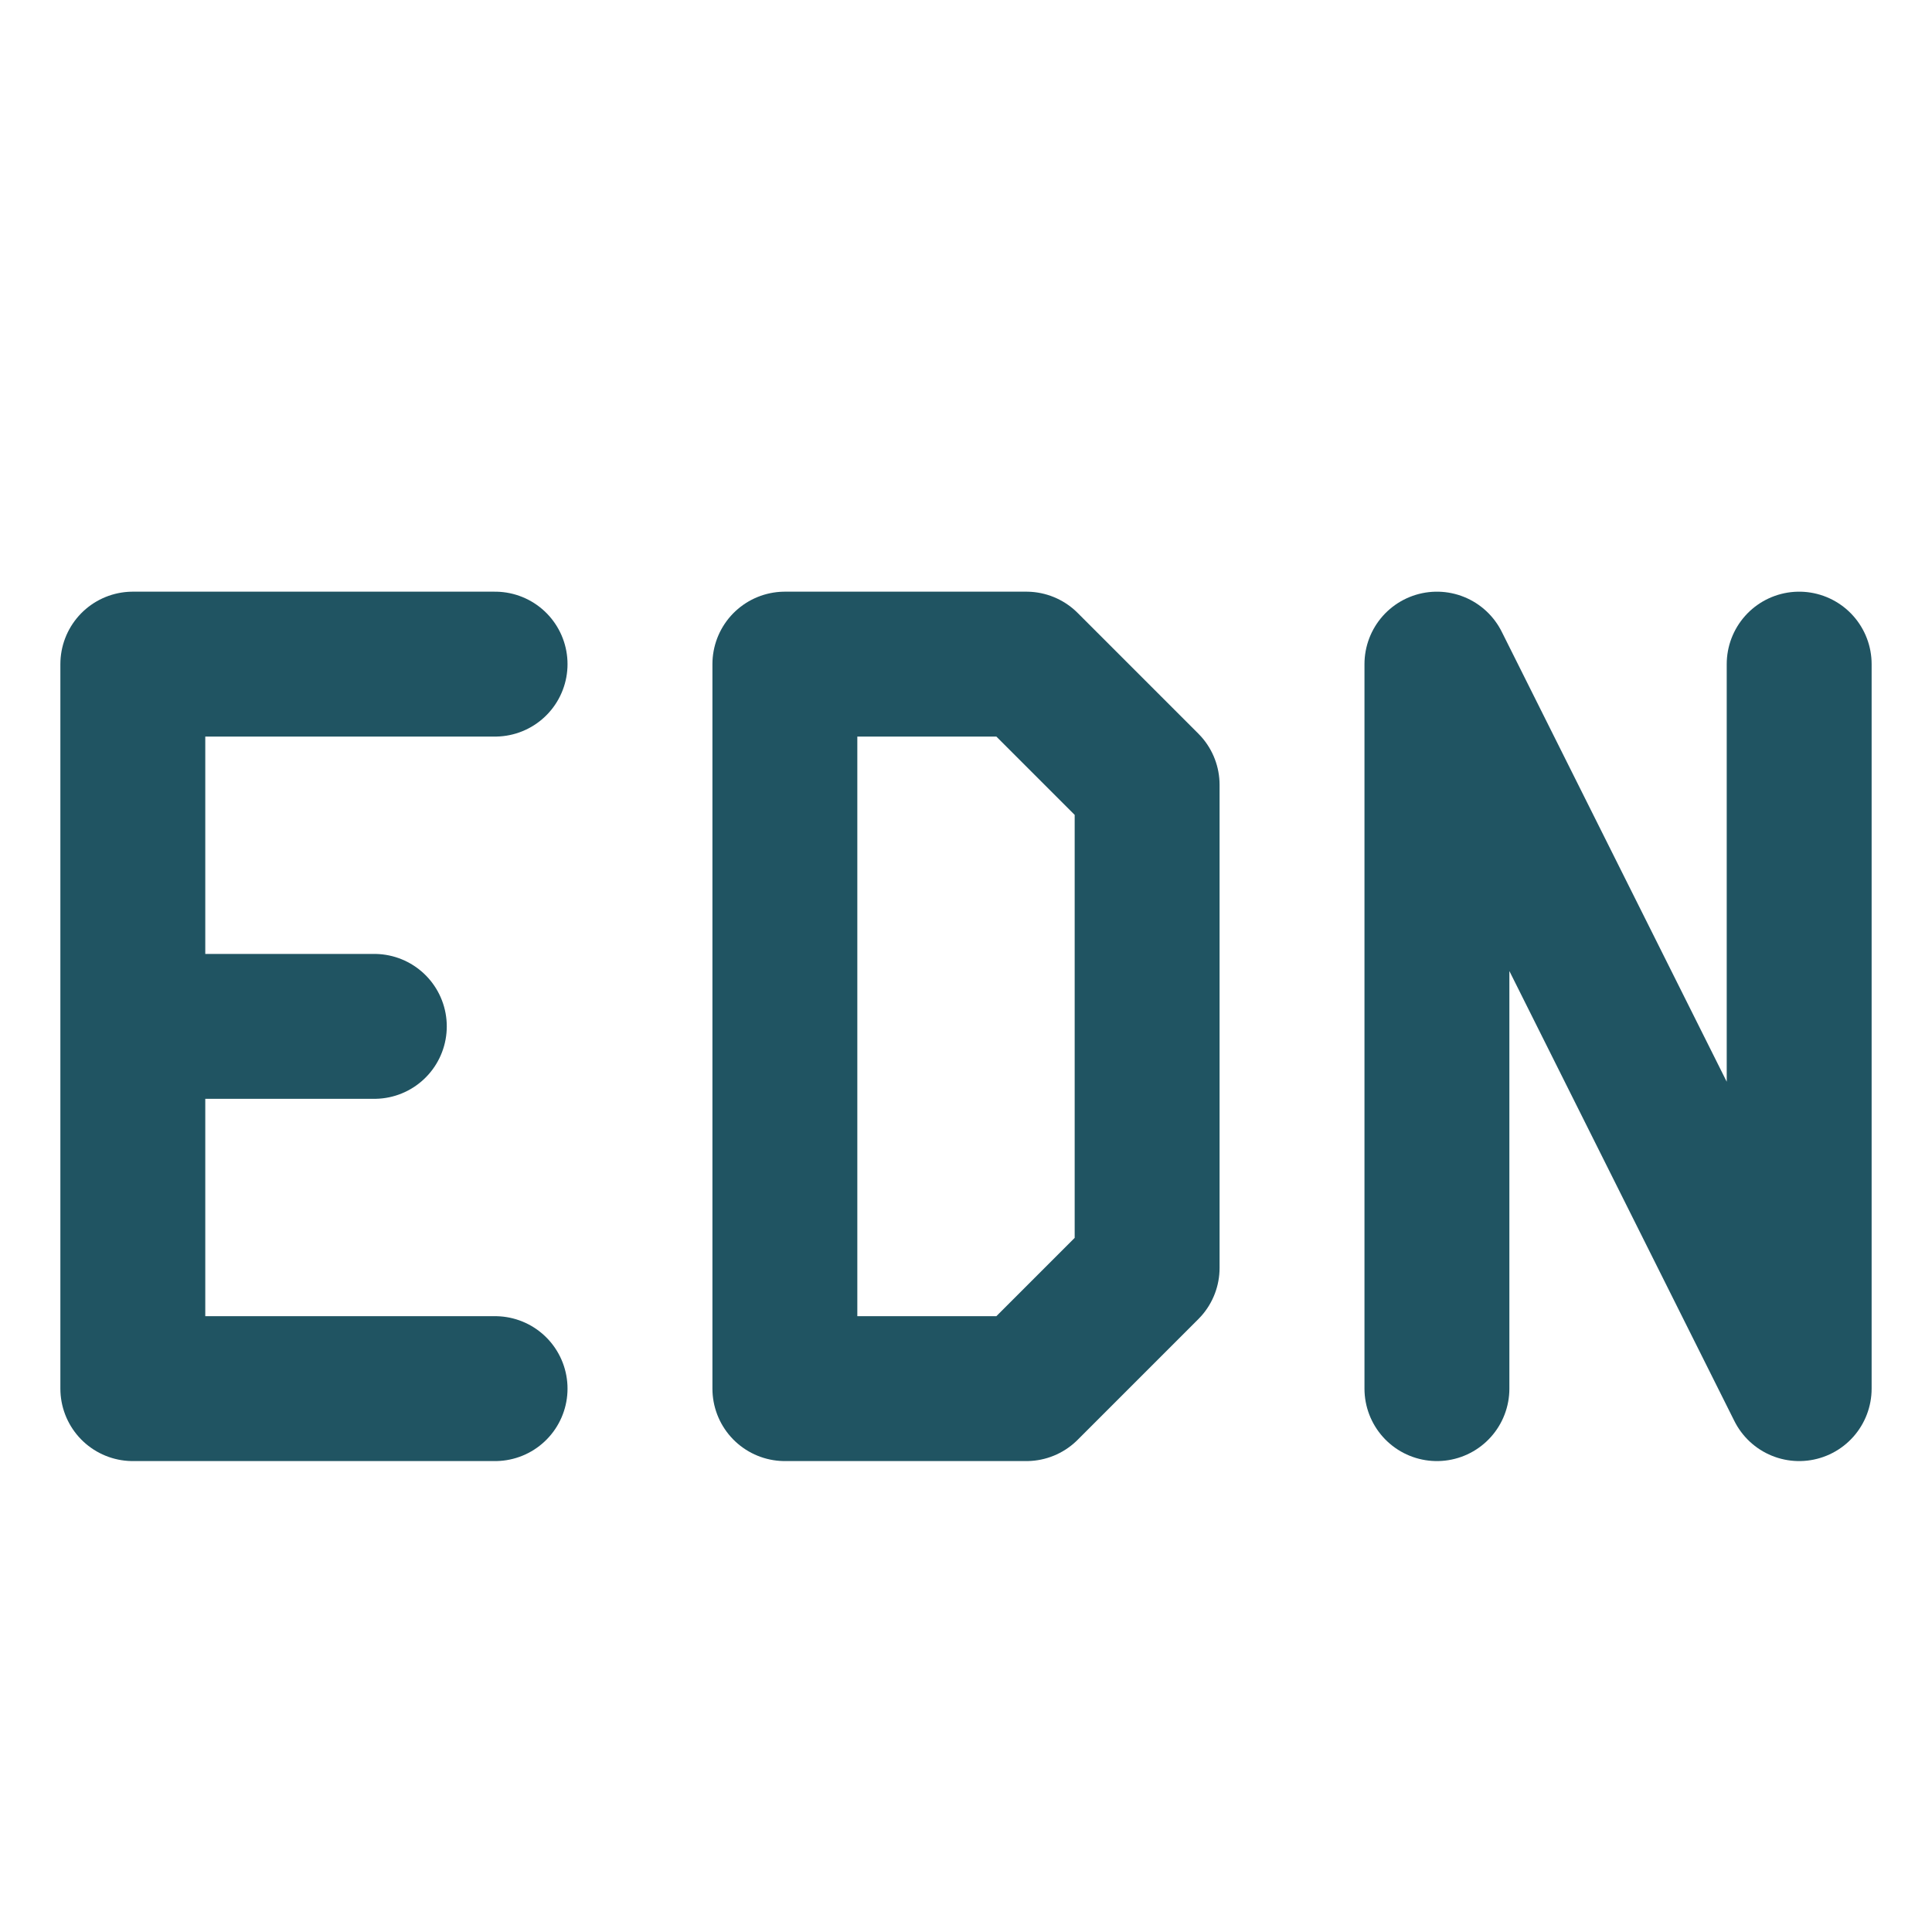
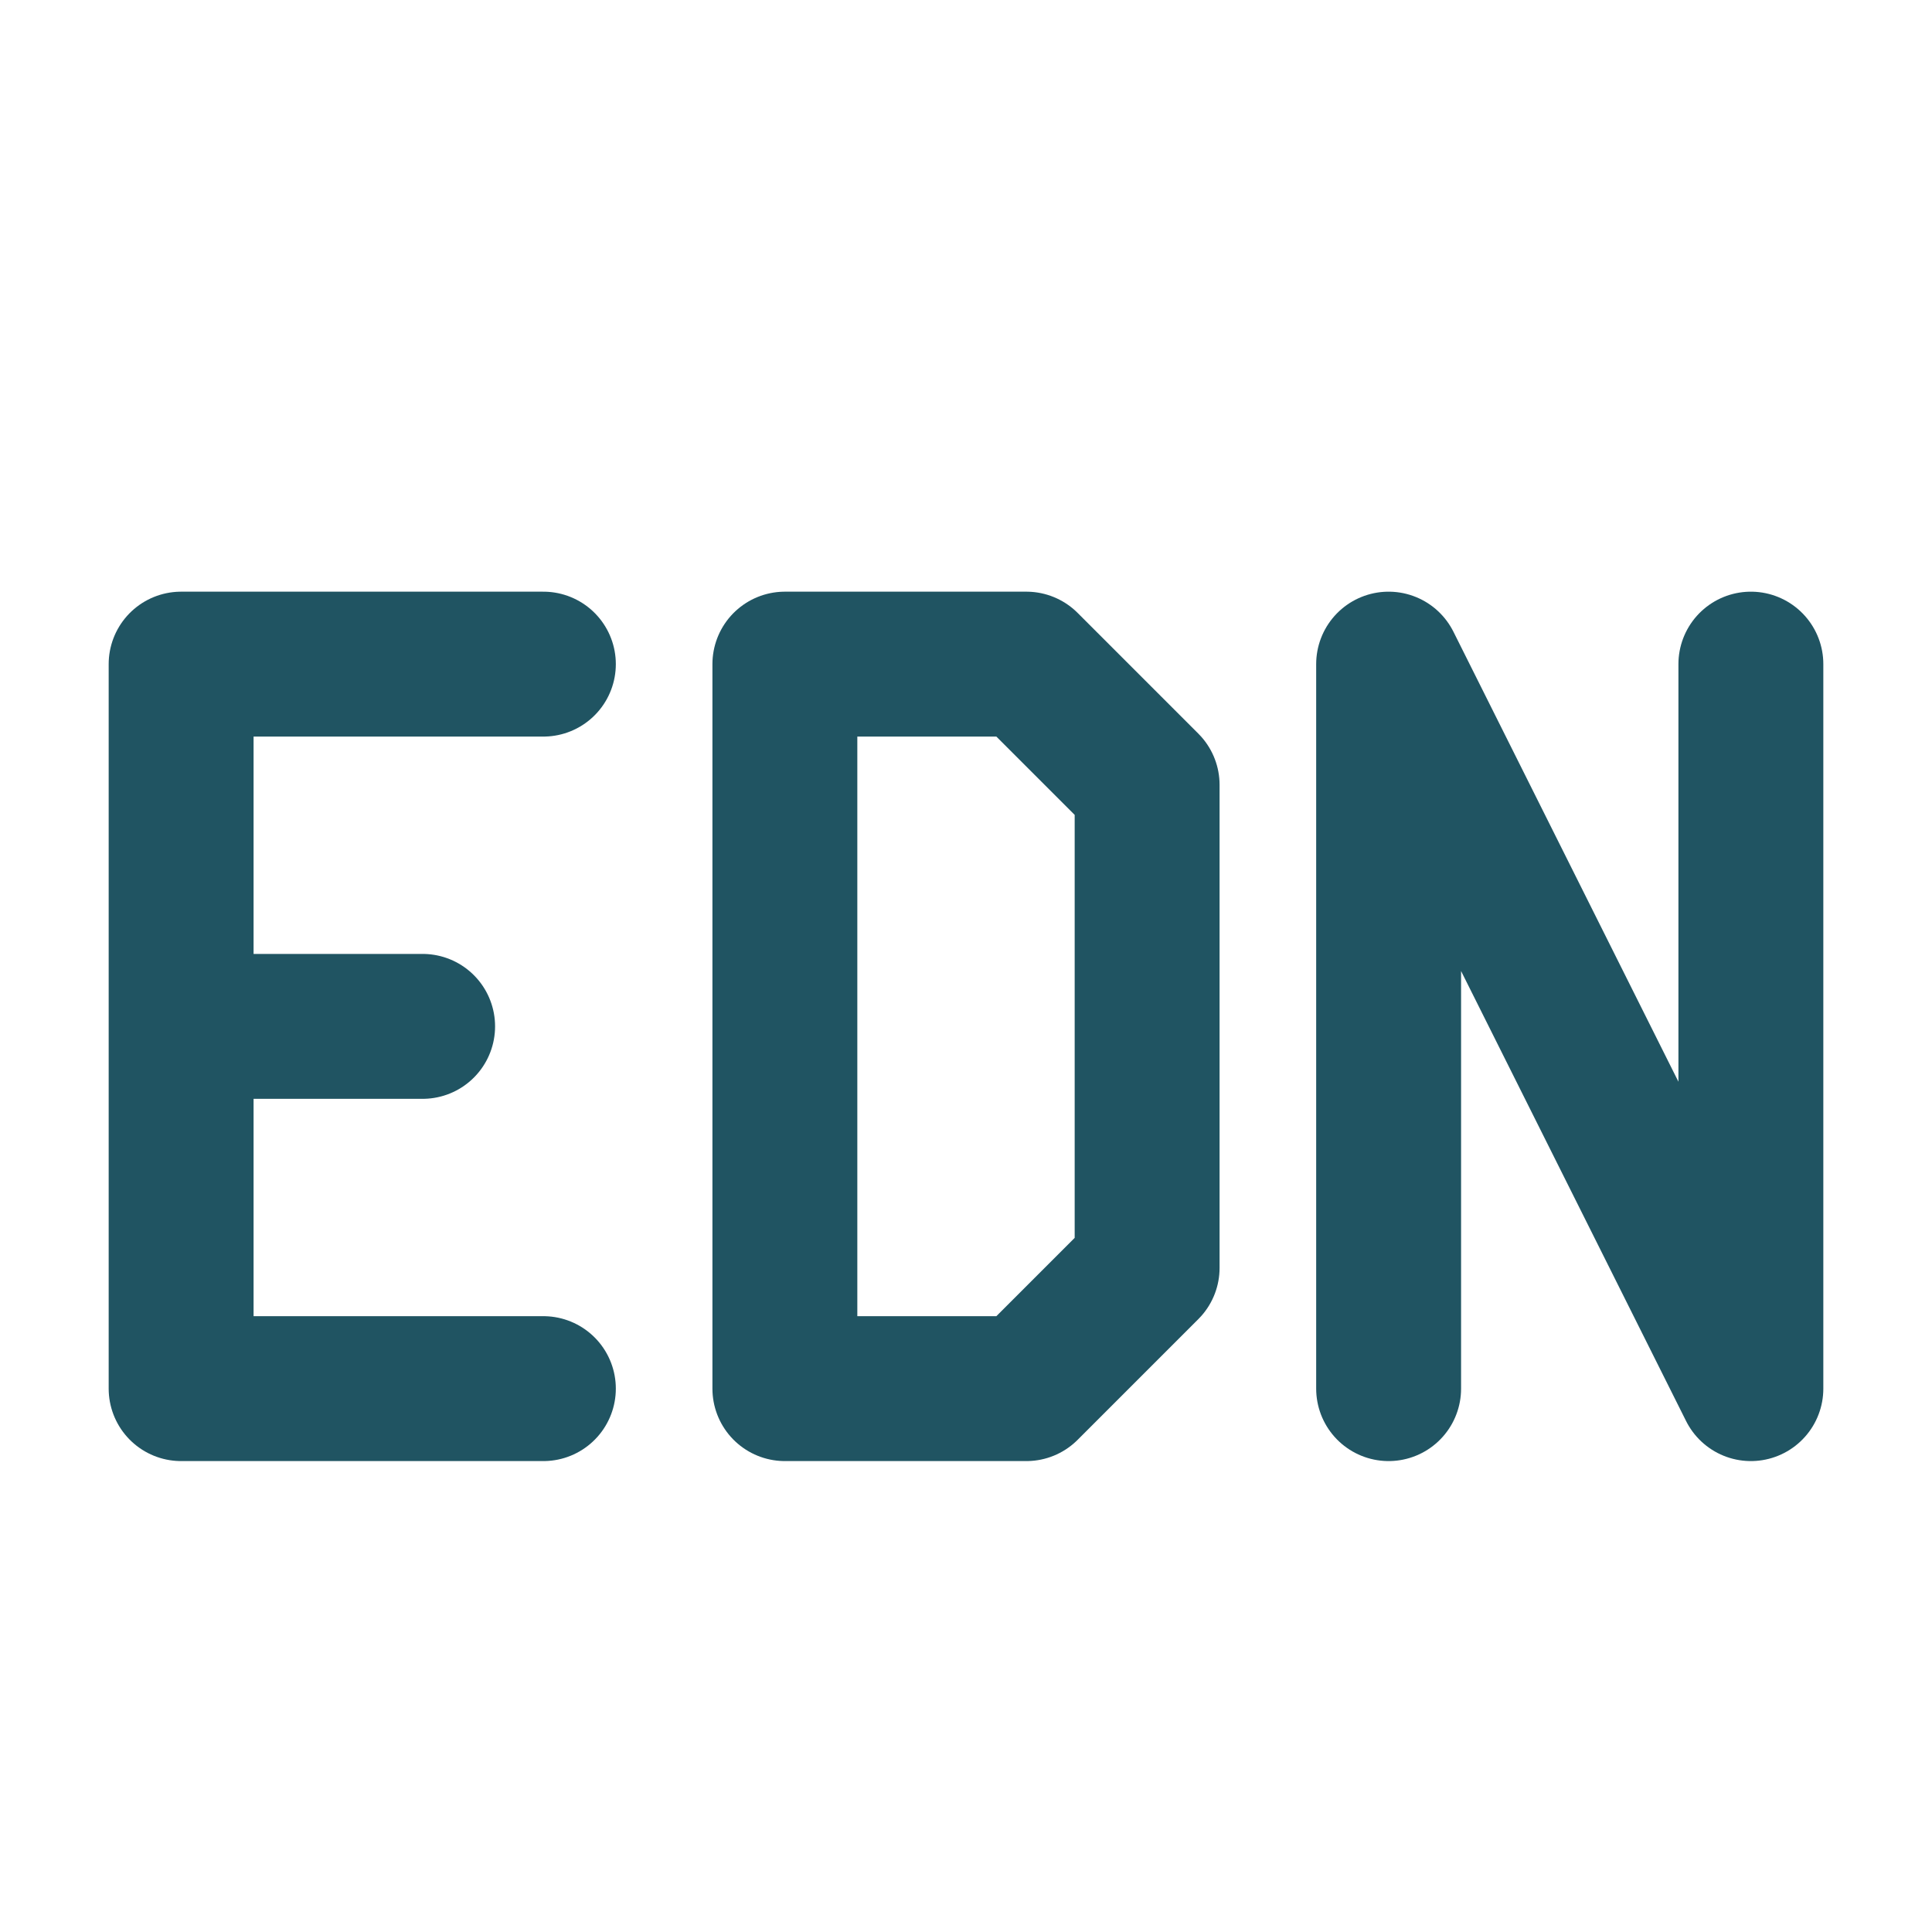
<svg xmlns="http://www.w3.org/2000/svg" width="16" height="16" viewBox="0 0 16 16">
-   <path d="M4.1 5.5H1.1V11.5H4.1M1.1 8.5H3.1M6.5 5.5H8.5L9.5 6.5V10.5L8.5 11.5H6.5ZM11.9 11.5V5.5L14.9 11.5V5.5" fill="none" stroke="#205462" stroke-width="1.2" stroke-linecap="round" stroke-linejoin="round" />
+   <path d="M4.5 5.5L1.5 5.5L1.5 11.5L4.5 11.5M1.5 8.5L3.5 8.5M6.5 5.5L8.5 5.5L9.5 6.5L9.5 10.5L8.5 11.5L6.5 11.5L6.5 5.5M11.5 11.5L11.5 5.5L14.5 11.5L14.5 5.5" fill="none" stroke="#205462" stroke-width="1.2" stroke-linecap="round" stroke-linejoin="round" />
</svg>
